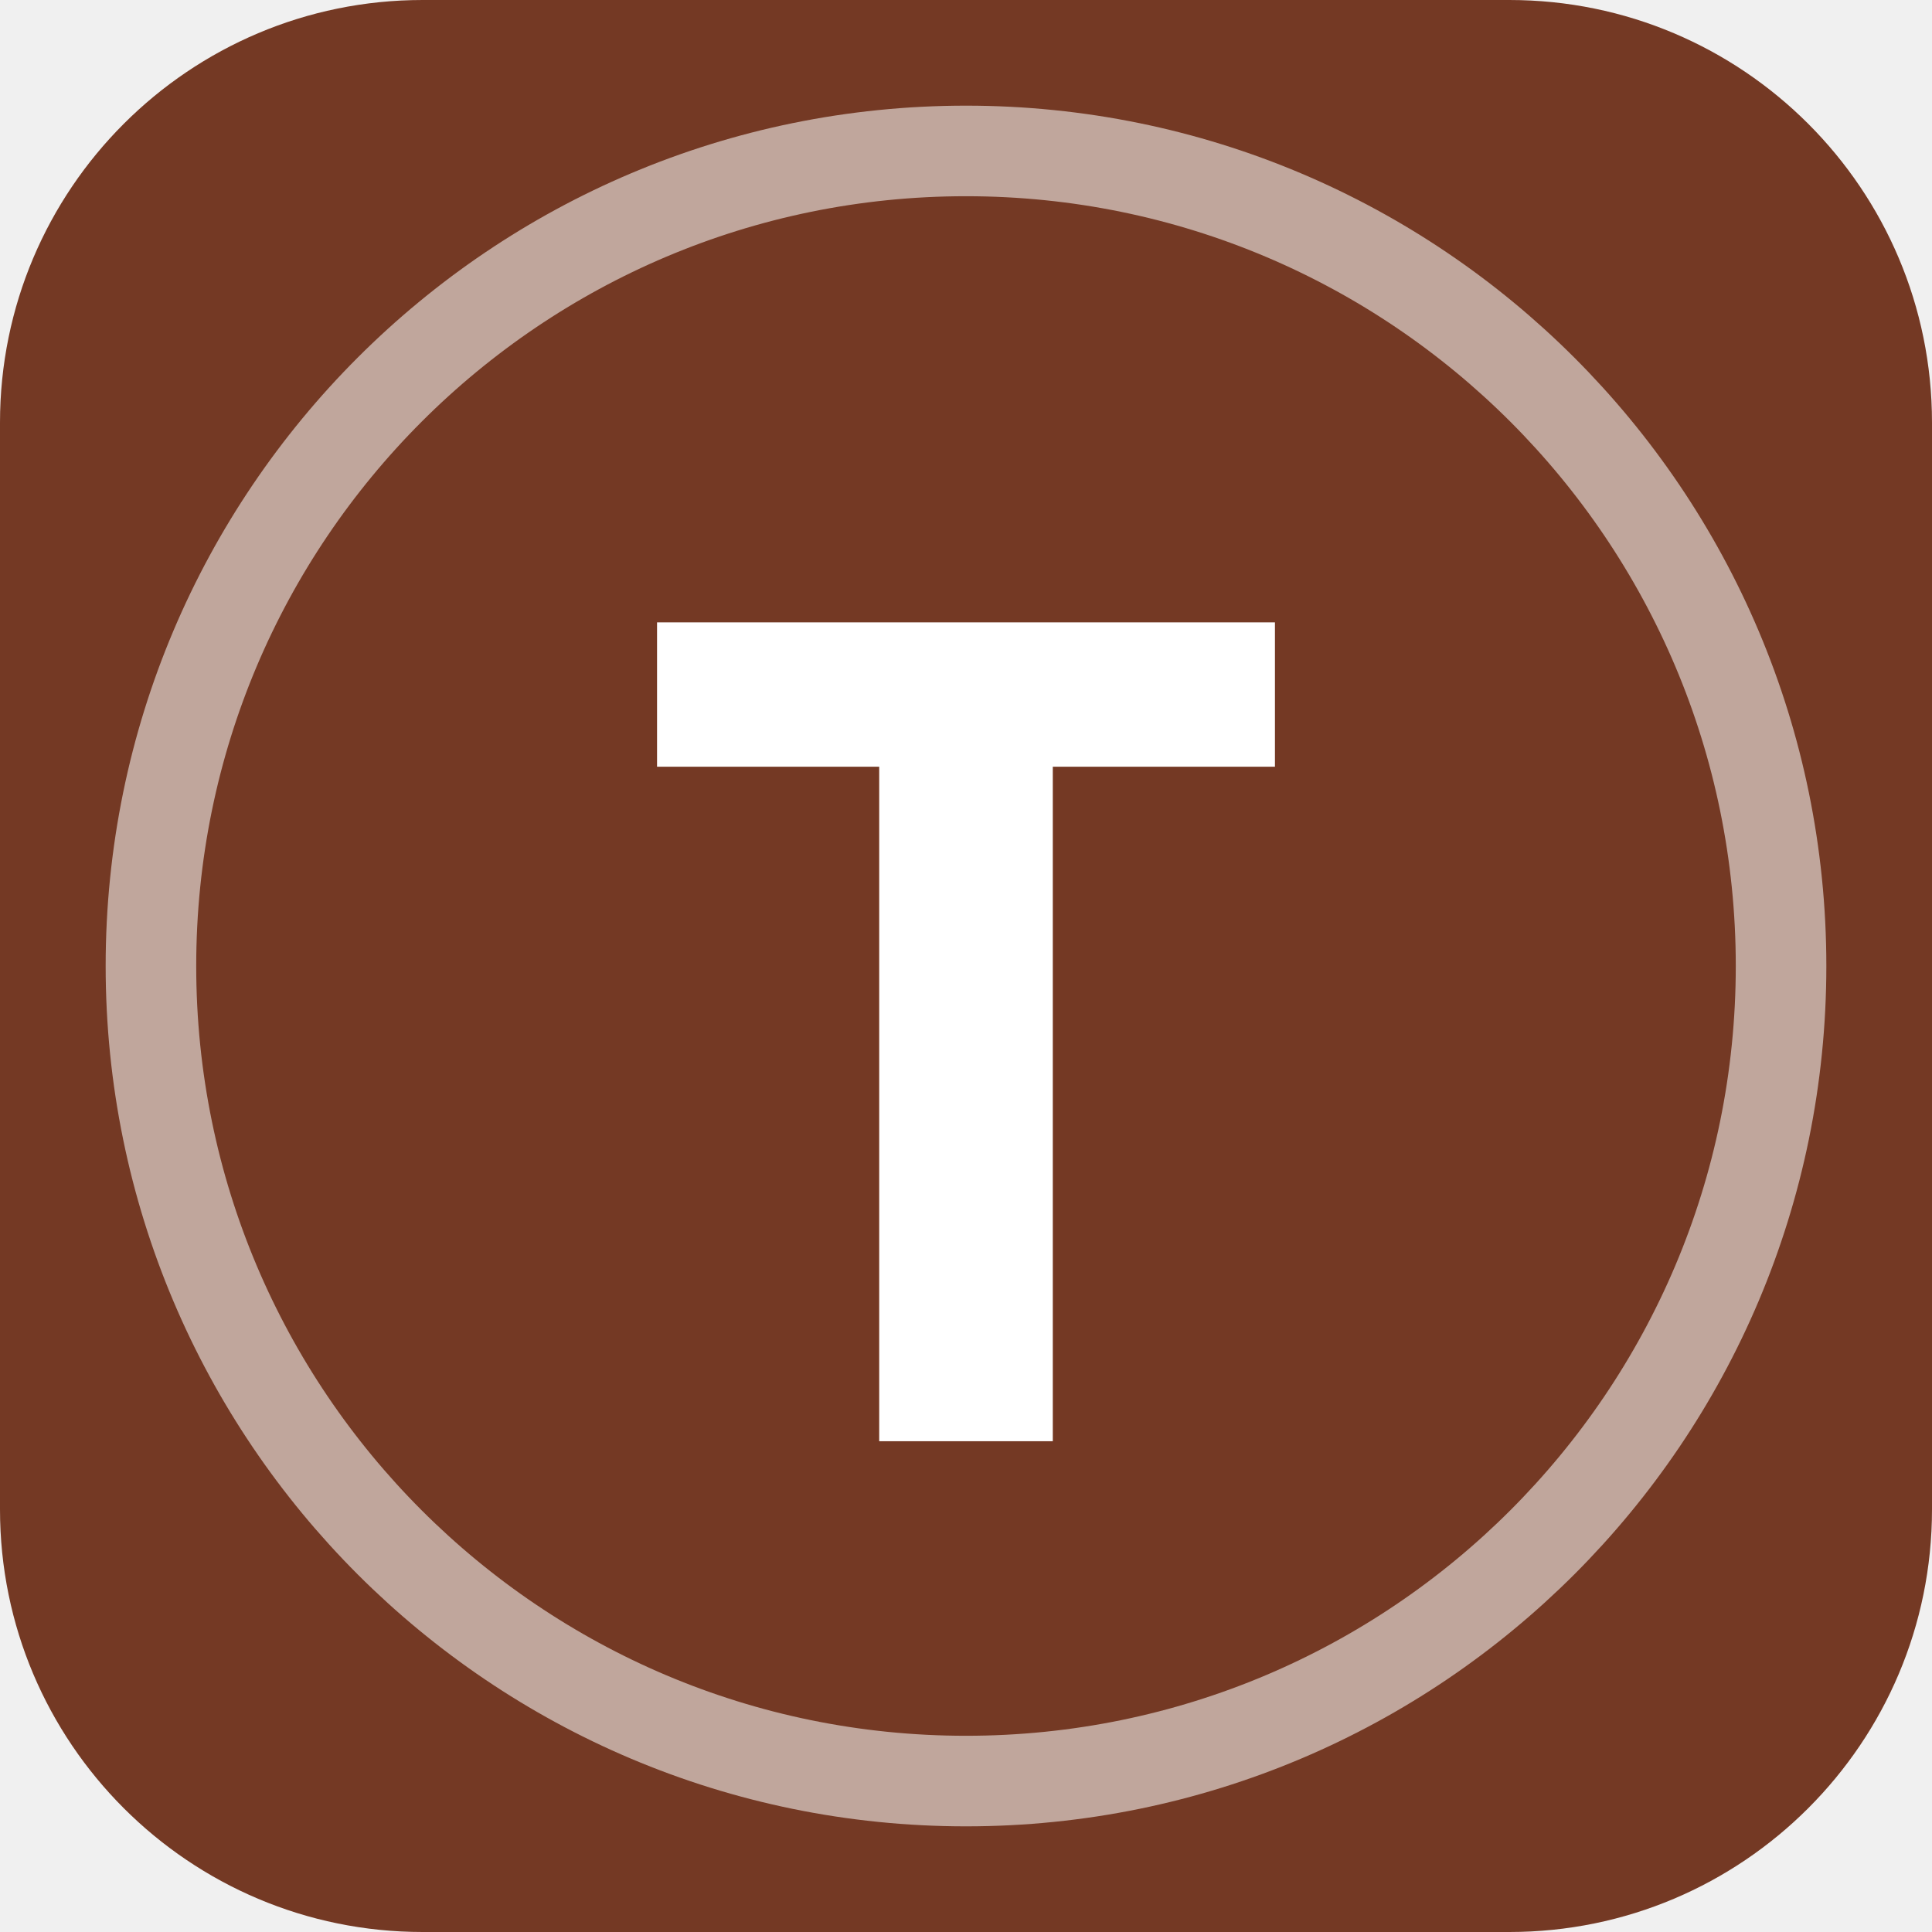
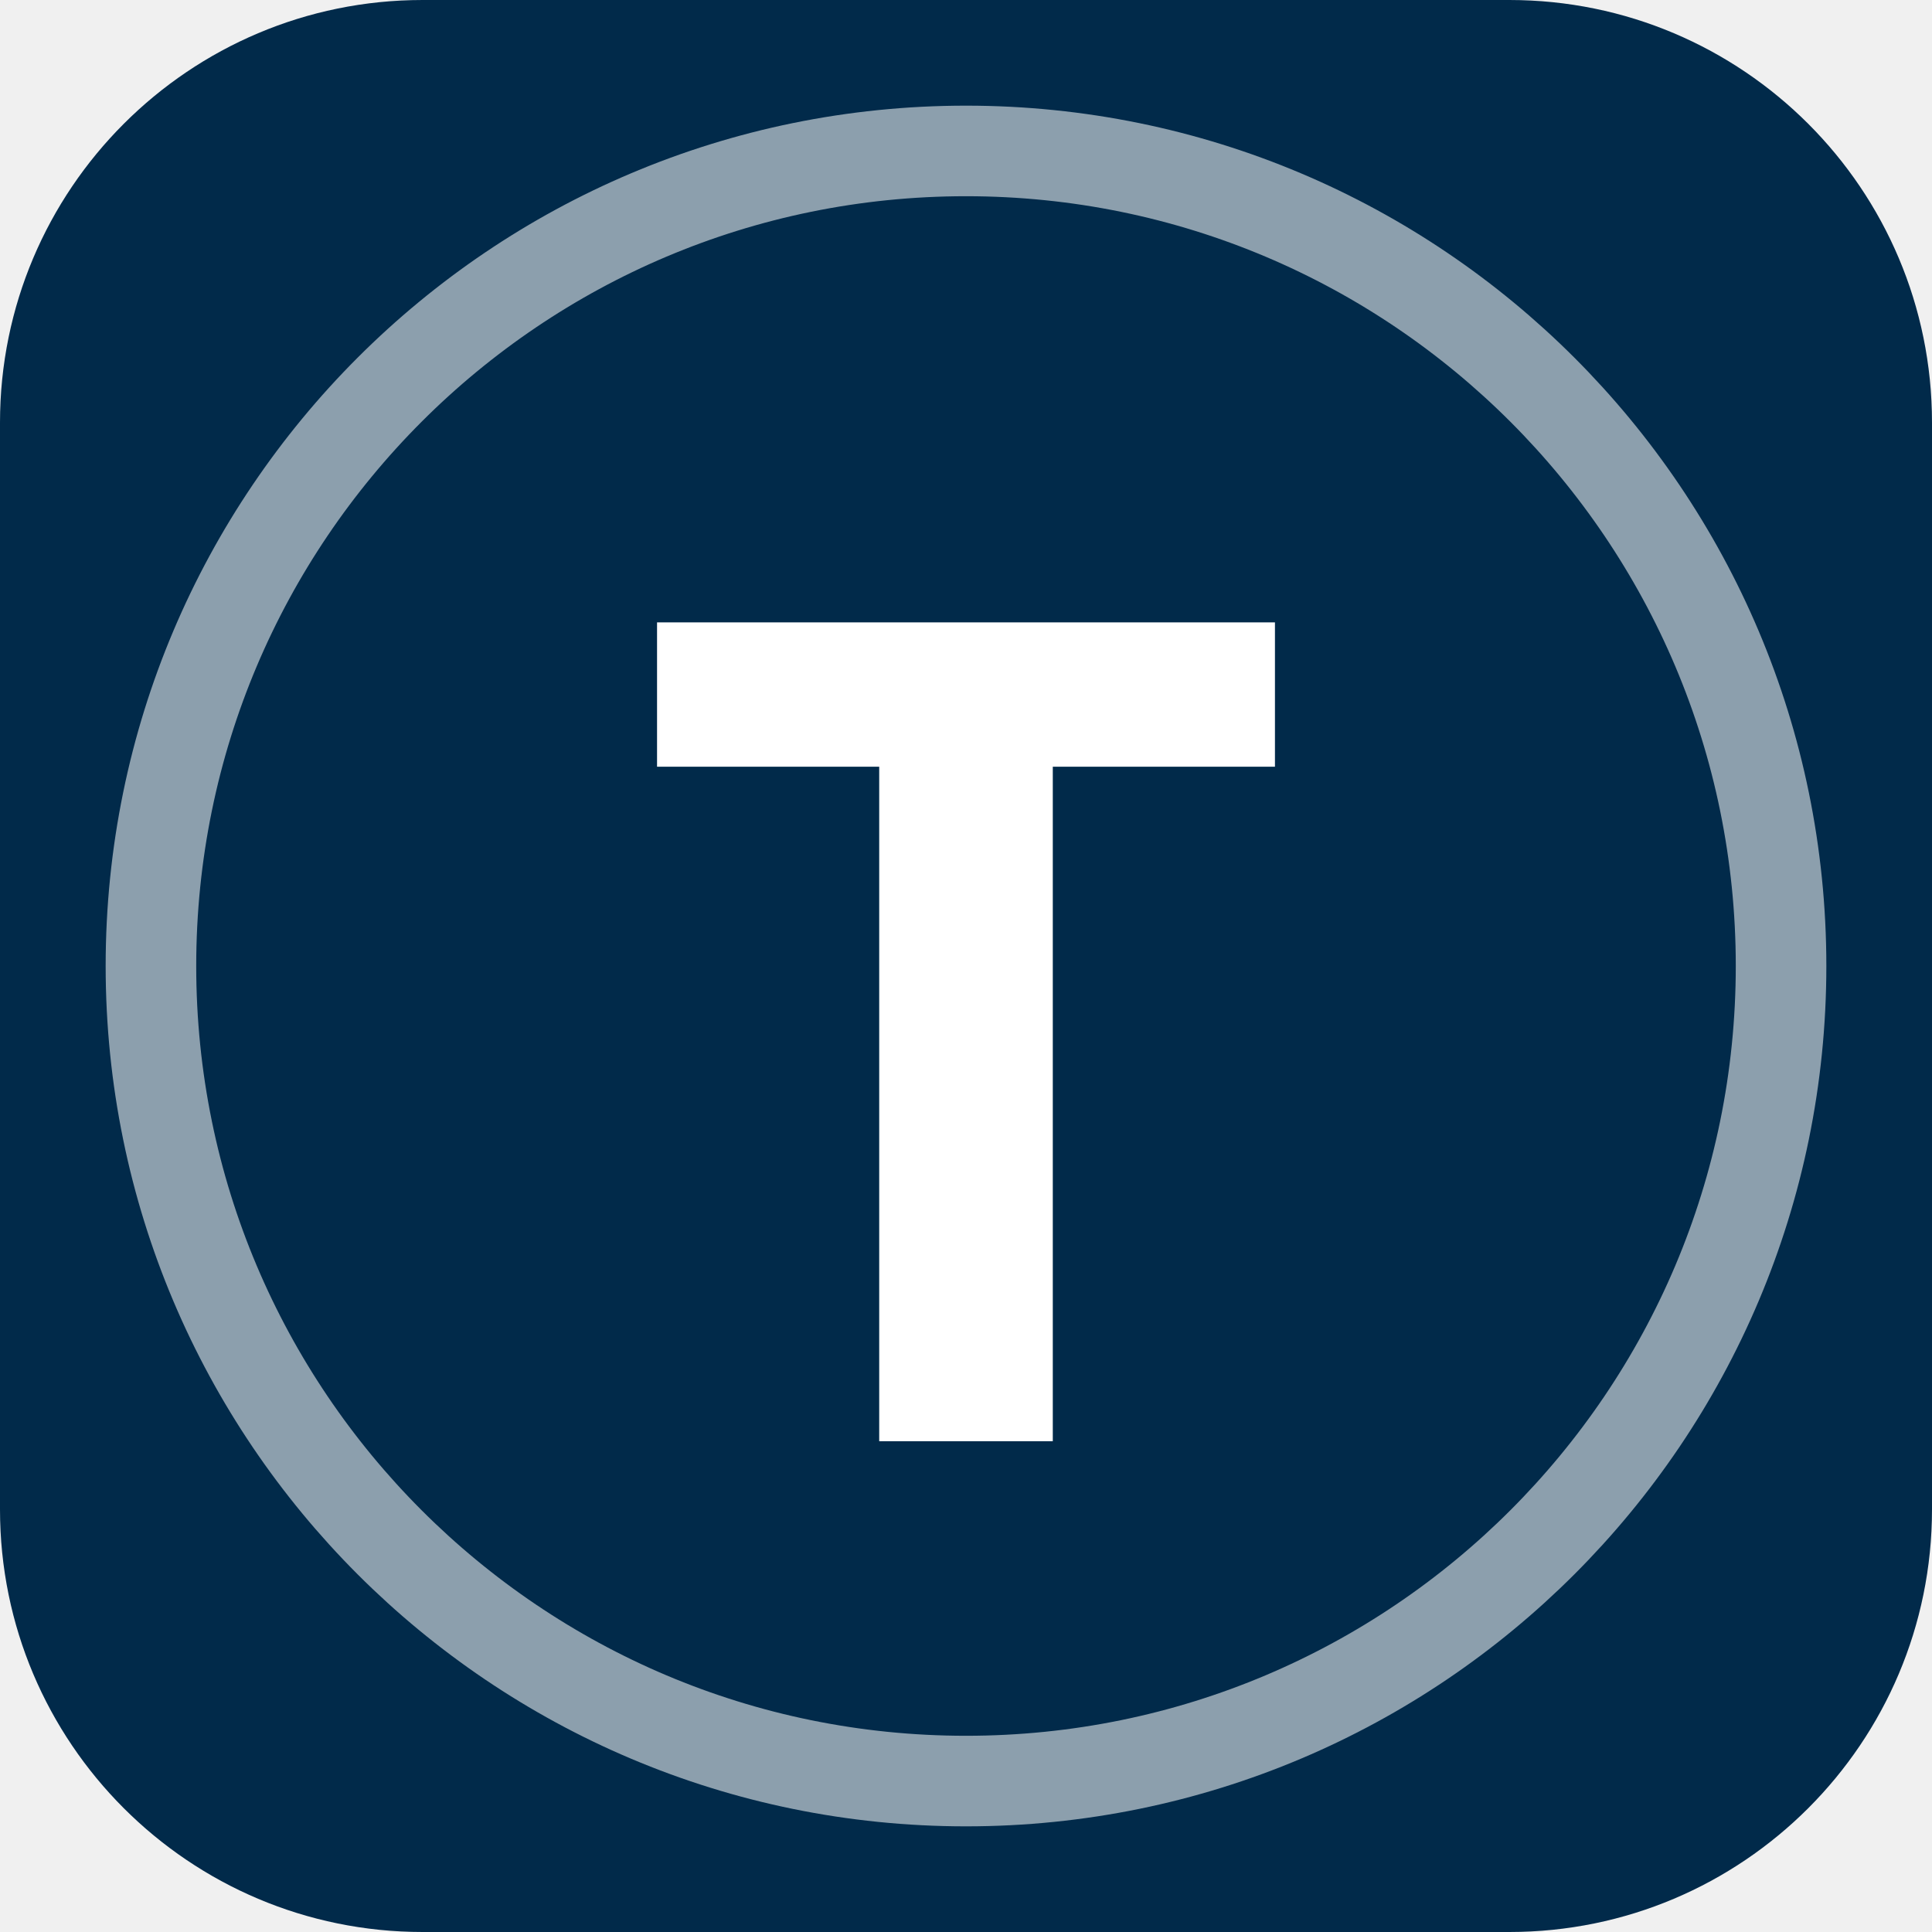
<svg xmlns="http://www.w3.org/2000/svg" viewBox="0 0 64 64" role="img" aria-label="T">
-   <rect width="64" height="64" rx="14" fill="#743924" />
+   <rect width="64" height="64" rx="14" fill="#012A4A" />
  <circle cx="32" cy="32" r="27" fill="none" stroke="#FFFFFF" stroke-width="3" opacity="0.55" />
  <text x="32" y="33" fill="#FFFFFF" font-family="system-ui,sans-serif" font-size="38" font-weight="700" text-anchor="middle" dominant-baseline="central">T</text>
</svg>
